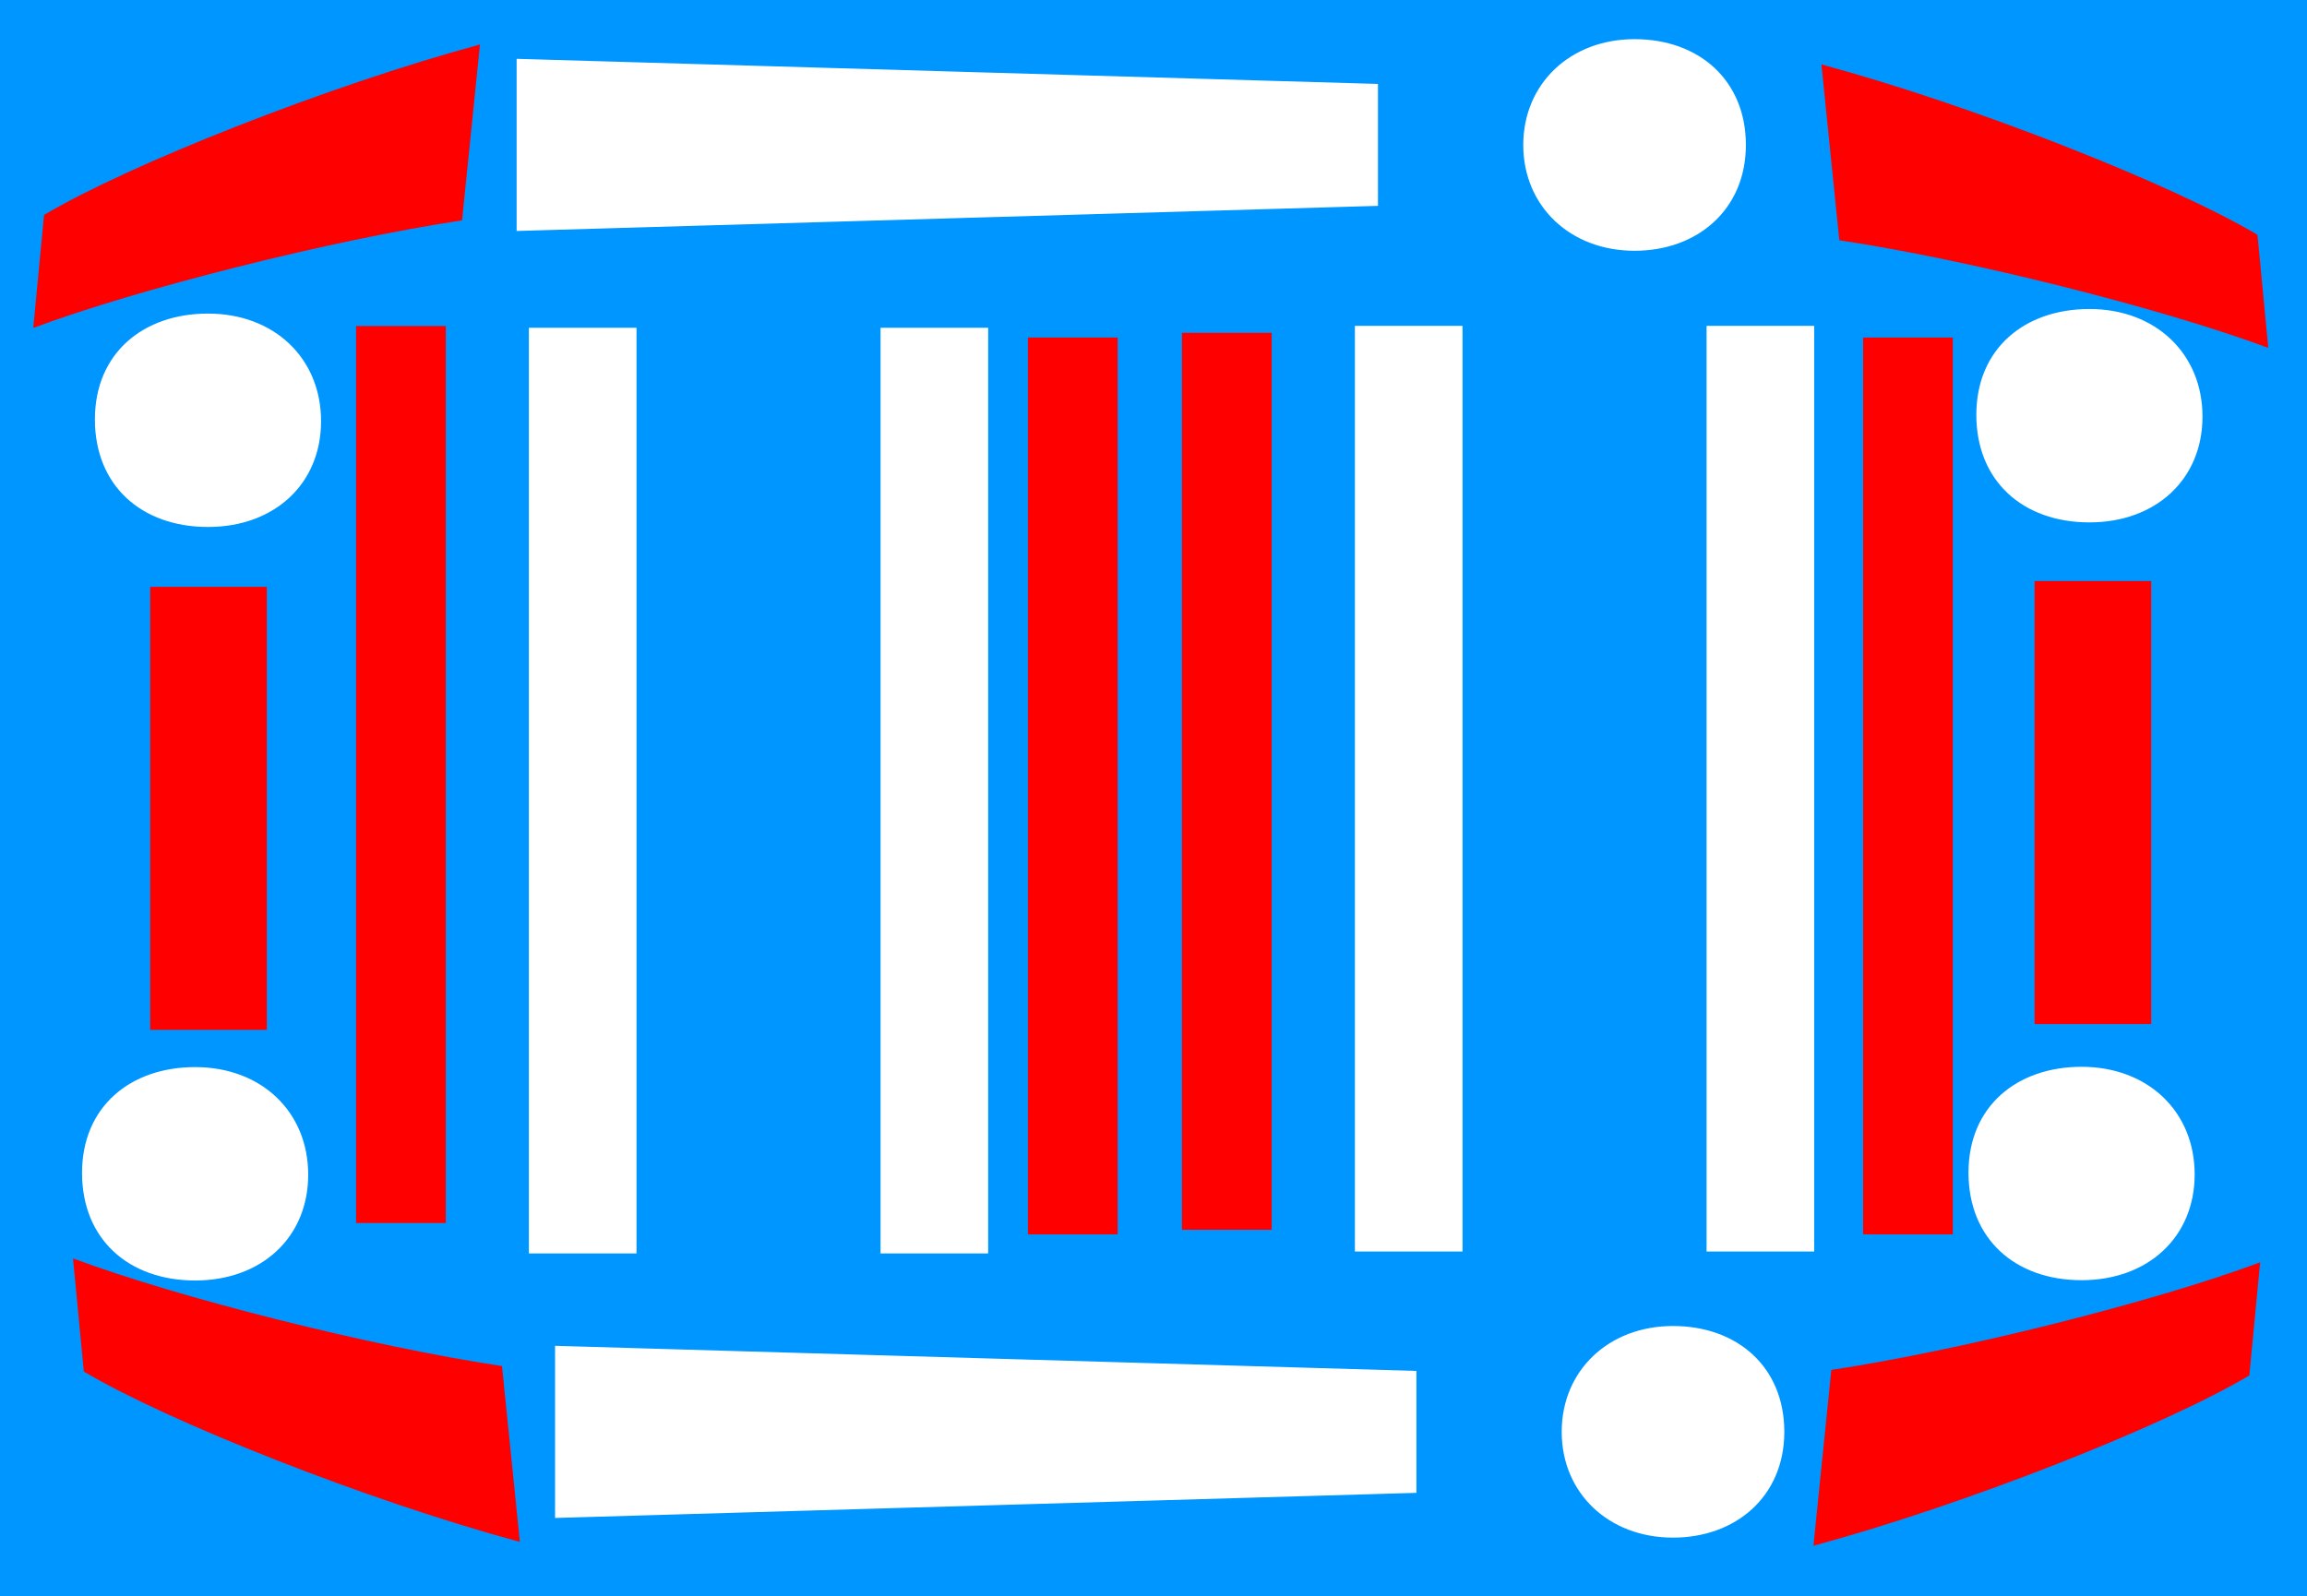
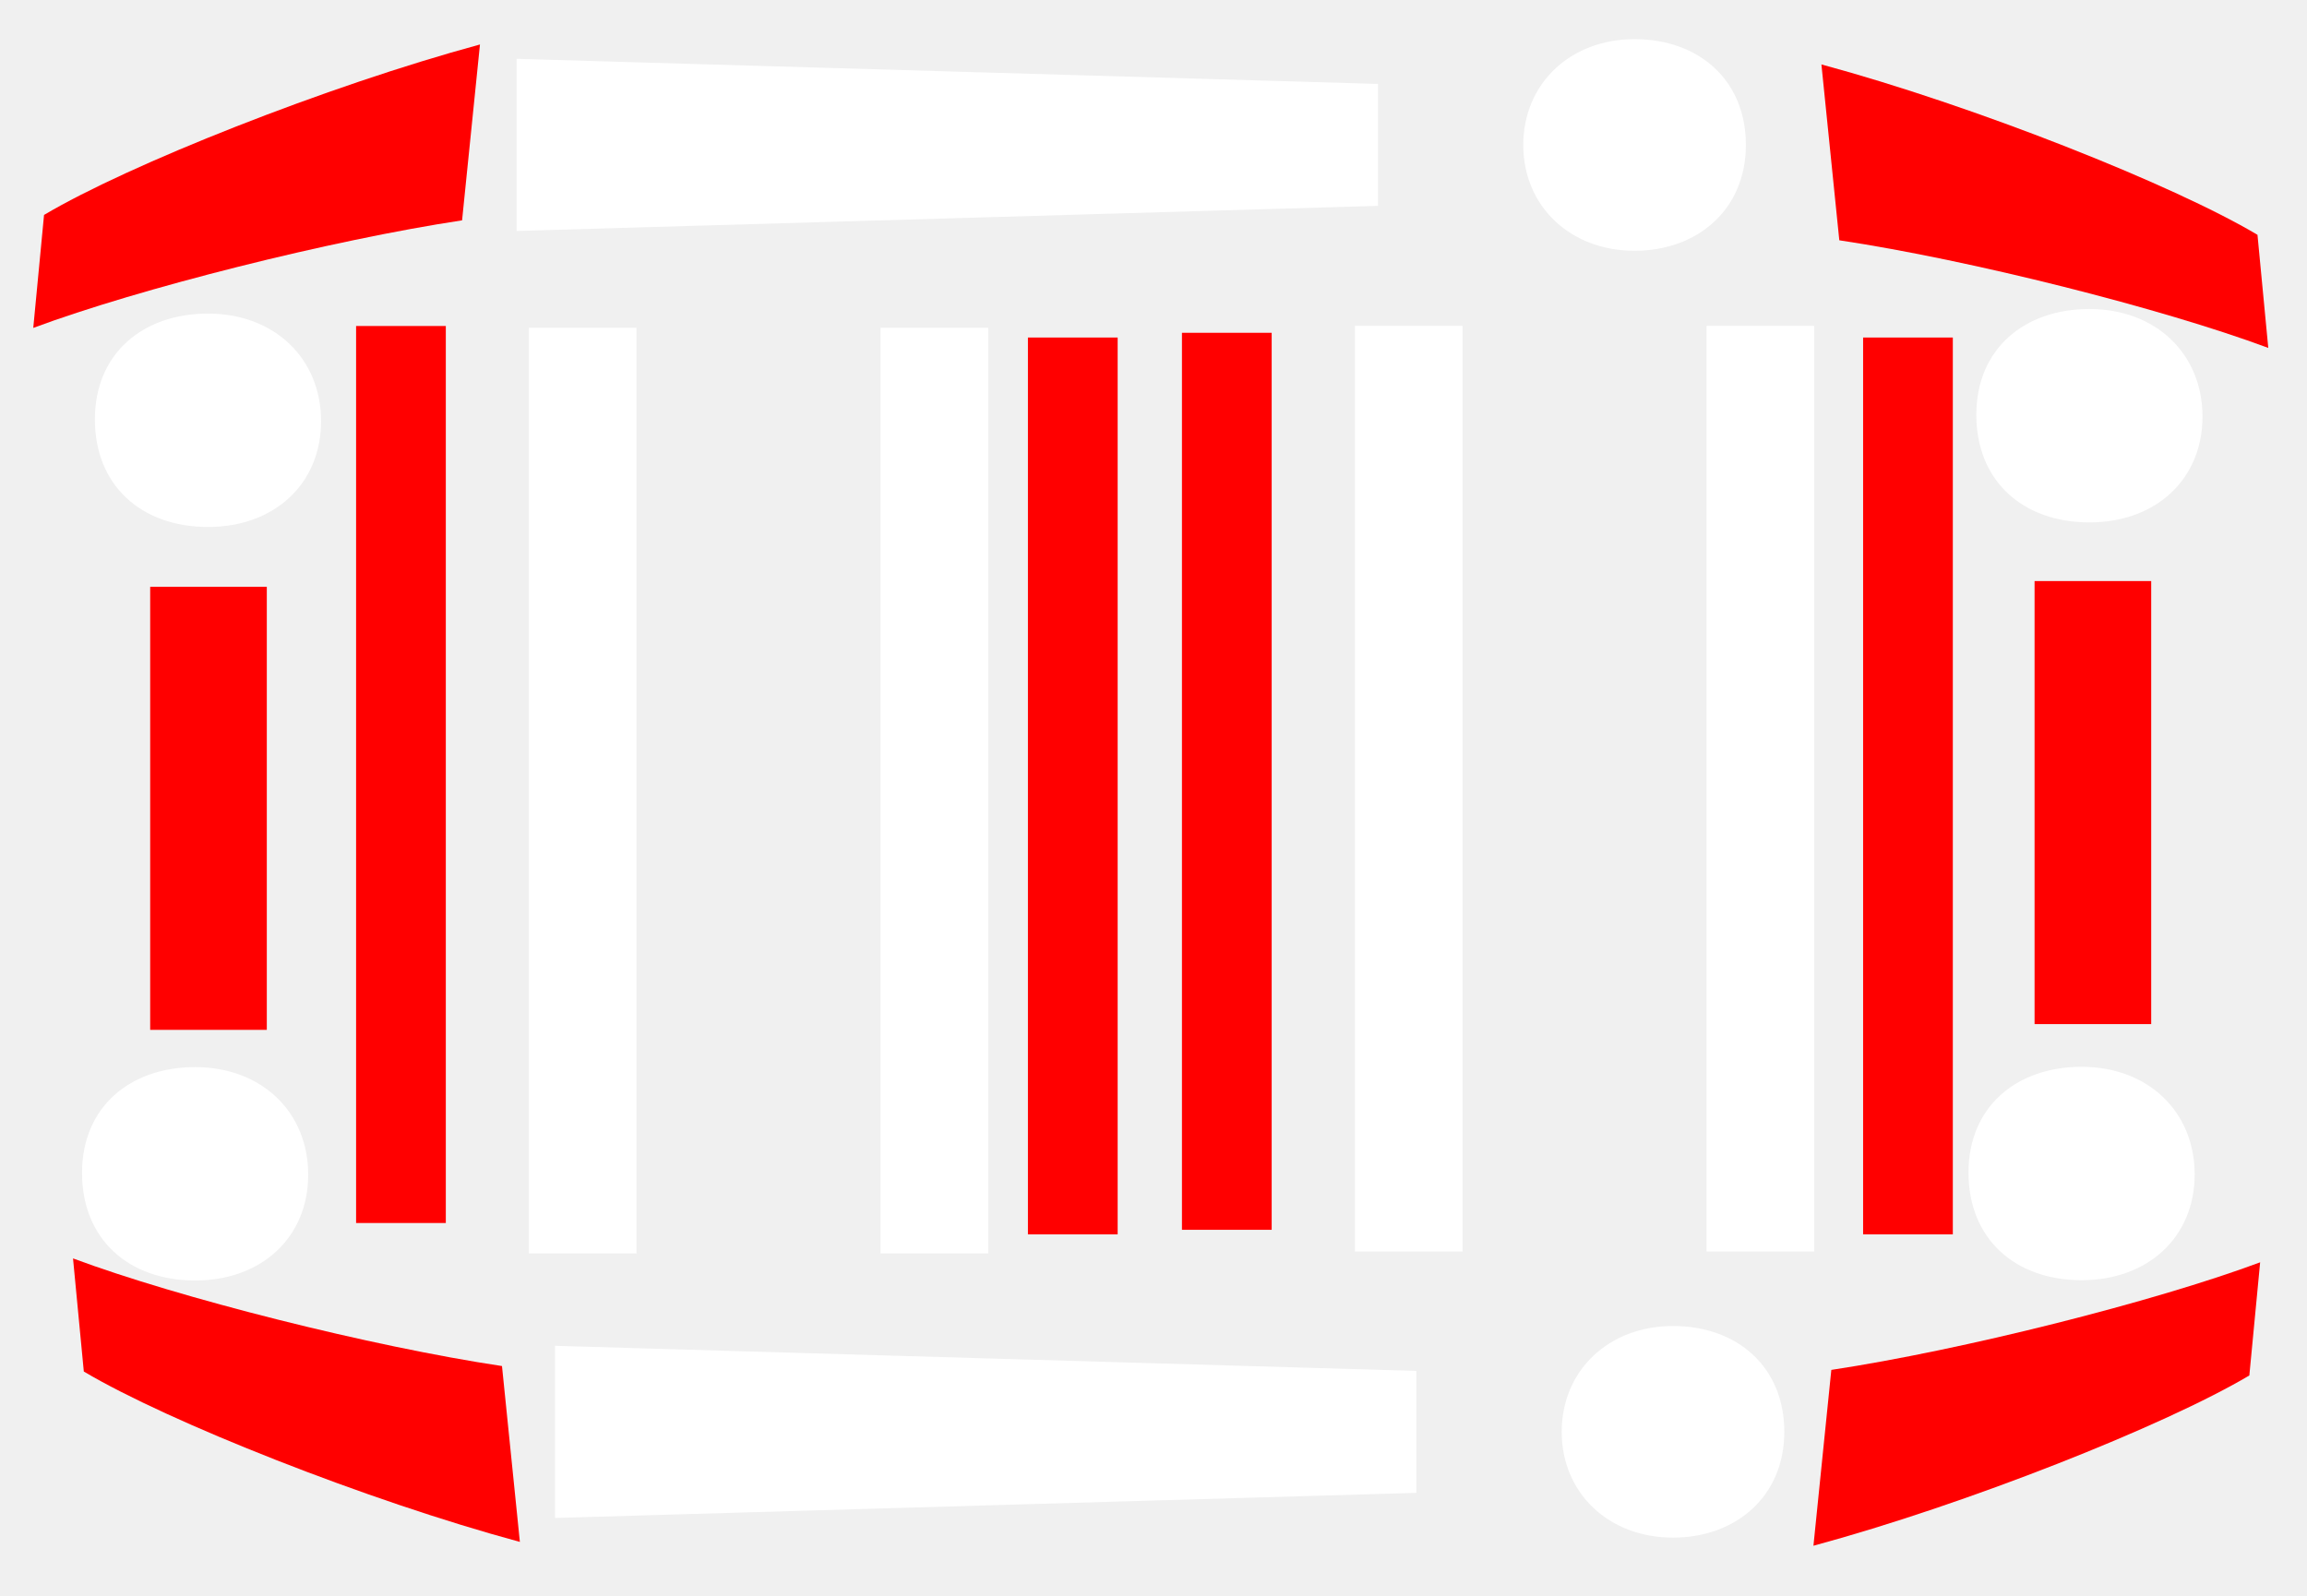
<svg xmlns="http://www.w3.org/2000/svg" id="Calque_1" version="1.1" viewBox="0 0 1560.7 1080">
  <defs>
    <style>
      .st0 {
-         font-size: 1296px;
+         fill: #0096ff;
      }

      .st0, .st1, .st2, .st3 {
-         isolation: isolate;
-       }
- 
-       .st0, .st1, .st3 {
-         font-family: MyriadPro-Regular, 'Myriad Pro';
-       }
- 
-       .st0, .st4, .st3 {
-         fill: red;
-       }
- 
-       .st5 {
-         fill: #0096ff;
-       }
- 
-       .st5, .st6 {
+         display: none;
+       }
+ 
+       .st0, .st4 {
        stroke: #000;
        stroke-miterlimit: 10;
      }

-       .st7, .st1 {
+       .st5, .st1 {
+         font-size: 1296px;
+       }
+ 
+       .st5, .st6, .st2, .st7 {
+         isolation: isolate;
+       }
+ 
+       .st5, .st6, .st7 {
+         font-family: MyriadPro-Regular, 'Myriad Pro';
+       }
+ 
+       .st5, .st8, .st7 {
+         fill: red;
+       }
+ 
+       .st9, .st6 {
        fill: #fff;
      }

-       .st1, .st3 {
+       .st1 {
+         font-family: HelveticaNeue, 'Helvetica Neue';
+       }
+ 
+       .st6, .st7 {
        font-size: 1213.9px;
      }

-       .st2, .st8 {
-         display: none;
-       }
- 
-       .st9 {
+       .st10 {
        fill: #da0001;
      }
    </style>
  </defs>
-   <rect class="st5" x="-232.8" y="-161.2" width="1926" height="1497.6" />
-   <g id="Calque_2" class="st8">
-     <rect class="st6" x="-117.9" y="-83" width="1773.3" height="1249.1" />
-   </g>
-   <g id="Calque_11" data-name="Calque_1" class="st8">
-     <g>
-       <path class="st7" d="M564.6,931.4h-305.6v-70.2h21.1v44.1h263.4v-44.1h21.1v70.2Z" />
-       <path class="st7" d="M254.7,154.5h306v70.2h-21.1v-44.1h-263.8v44.1h-21.1v-70.2h0Z" />
+   <rect class="st0" x="-232.8" y="-161.2" width="1926" height="1497.6" />
+   <g id="Calque_2" class="st3">
+     <rect class="st4" x="-117.9" y="-83" width="1773.3" height="1249.1" />
+   </g>
+   <g id="Calque_11" data-name="Calque_1" class="st3">
+     <g>
+       <path class="st9" d="M564.6,931.4h-305.6v-70.2h21.1v44.1h263.4v-44.1h21.1v70.2Z" />
+       <path class="st9" d="M254.7,154.5h306v70.2h-21.1v-44.1h-263.8v44.1h-21.1v-70.2h0Z" />
      <g>
-         <path class="st7" d="M540,650.3h19.2v191.7h-19.2v-191.7Z" />
-         <path class="st7" d="M540,458.5h19.2v191.7h-19.2v-191.7Z" />
-         <path class="st7" d="M540,266.8h19.2v191.7h-19.2v-191.7Z" />
+         <path class="st9" d="M540,650.3h19.2v191.7h-19.2v-191.7Z" />
+         <path class="st9" d="M540,458.5h19.2v191.7h-19.2v-191.7Z" />
+         <path class="st9" d="M540,266.8h19.2v191.7h-19.2v-191.7Z" />
      </g>
      <g>
-         <path class="st7" d="M251.8,638h19.2v191.7h-19.2v-191.7Z" />
-         <path class="st7" d="M251.8,446.3h19.2v191.7h-19.2v-191.7Z" />
-         <path class="st7" d="M251.9,254.6h19.2v191.7h-19.2v-191.7h0Z" />
+         <path class="st9" d="M251.8,638h19.2v191.7h-19.2v-191.7Z" />
+         <path class="st9" d="M251.8,446.3h19.2v191.7h-19.2v-191.7Z" />
+         <path class="st9" d="M251.9,254.6h19.2v191.7h-19.2v-191.7h0Z" />
      </g>
    </g>
    <g>
-       <path class="st7" d="M1078.2,642.6h19.2v191.7h-19.2v-191.7Z" />
-       <path class="st7" d="M1078.2,450.8h19.2v191.7h-19.2v-191.7Z" />
-       <path class="st7" d="M1078.2,259.1h19.2v191.7h-19.2v-191.7h0Z" />
-     </g>
-     <g>
-       <path class="st7" d="M790,630.3h19.2v191.7h-19.2v-191.7Z" />
-       <path class="st7" d="M790,438.6h19.2v191.7h-19.2v-191.7h0Z" />
-       <path class="st7" d="M790,246.9h19.2v191.7h-19.2v-191.7h0Z" />
-     </g>
-     <g>
-       <path class="st4" d="M579.3,180.3v-19.2h191.7v19.2h-191.7Z" />
-       <path class="st4" d="M579.2,931.1v-19.2h191.7v19.2h-191.7Z" />
-       <path class="st4" d="M579.3,230.1v-19.2h191.7v19.2h-191.7Z" />
-       <path class="st4" d="M579.3,269.7v-19.2h191.7v19.2h-191.7Z" />
-       <path class="st4" d="M579.3,319.6v-19.2h191.7v19.2h-191.7Z" />
-       <path class="st4" d="M579.3,445.9v-19.2h191.7v19.2h-191.7Z" />
-       <path class="st4" d="M579.3,485.5v-19.2h191.7v19.2h-191.7Z" />
-       <path class="st4" d="M579.3,363.9v-19.2h191.7v19.2h-191.7Z" />
-       <path class="st4" d="M579.3,403.5v-19.2h191.7v19.2h-191.7Z" />
-       <path class="st4" d="M579.3,608.9v-19.2h191.7v19.2h-191.7Z" />
-       <path class="st4" d="M579.3,648.5v-19.2h191.7v19.2h-191.7Z" />
-       <path class="st4" d="M579.3,526.9v-19.2h191.7v19.2h-191.7Z" />
-       <path class="st4" d="M579.3,566.5v-19.2h191.7v19.2h-191.7Z" />
-       <path class="st4" d="M579.3,772.5v-19.2h191.7v19.2h-191.7Z" />
-       <path class="st4" d="M579.2,812.1v-19.2h191.7v19.2h-191.7Z" />
-       <path class="st4" d="M579.3,690.5v-19.2h191.7v19.2h-191.7Z" />
-       <path class="st4" d="M579.3,730.1v-19.2h191.7v19.2h-191.7Z" />
-       <path class="st4" d="M579.2,888.9v-19.2h191.7v19.2h-191.7Z" />
-       <path class="st4" d="M579.2,853.5v-19.2h191.7v19.2h-191.7Z" />
-     </g>
-     <g>
-       <path class="st9" d="M1126.7,169.1v-19.2h191.7v19.2h-191.7Z" />
-       <path class="st9" d="M1126.7,919.8v-19.2h191.7v19.2h-191.7Z" />
-       <path class="st9" d="M1126.7,218.9v-19.2h191.7v19.2h-191.7Z" />
-       <path class="st9" d="M1126.7,258.5v-19.2h191.7v19.2h-191.7Z" />
-       <path class="st9" d="M1126.7,308.3v-19.2h191.7v19.2h-191.7Z" />
-       <path class="st9" d="M1126.7,434.7v-19.2h191.7v19.2h-191.7Z" />
-       <path class="st9" d="M1126.7,474.3v-19.2h191.7v19.2h-191.7Z" />
-       <path class="st9" d="M1126.7,352.6v-19.2h191.7v19.2h-191.7Z" />
-       <path class="st9" d="M1126.7,392.2v-19.2h191.7v19.2h-191.7Z" />
-       <path class="st9" d="M1126.7,597.7v-19.2h191.7v19.2h-191.7Z" />
-       <path class="st9" d="M1126.7,637.3v-19.2h191.7v19.2h-191.7Z" />
-       <path class="st9" d="M1126.7,515.6v-19.2h191.7v19.2h-191.7Z" />
-       <path class="st9" d="M1126.7,555.2v-19.2h191.7v19.2h-191.7Z" />
-       <path class="st9" d="M1126.7,761.3v-19.2h191.7v19.2h-191.7Z" />
-       <path class="st9" d="M1126.7,800.9v-19.2h191.7v19.2h-191.7Z" />
-       <path class="st9" d="M1126.7,679.3v-19.2h191.7v19.2h-191.7Z" />
-       <path class="st9" d="M1126.7,718.9v-19.2h191.7v19.2h-191.7Z" />
-       <path class="st9" d="M1126.7,877.6v-19.2h191.7v19.2h-191.7Z" />
-       <path class="st9" d="M1126.7,842.3v-19.2h191.7v19.2h-191.7Z" />
-     </g>
-     <path class="st9" d="M1348.3,398.7v-19.2h191.7v19.2h-191.7Z" />
-     <path class="st9" d="M1348.3,448.5v-19.2h191.7v19.2h-191.7Z" />
-     <path class="st9" d="M1348.3,488.1v-19.2h191.7v19.2h-191.7Z" />
-     <path class="st9" d="M1348.3,537.9v-19.2h191.7v19.2h-191.7Z" />
-     <path class="st9" d="M1348.3,664.2v-19.2h191.7v19.2h-191.7Z" />
-     <path class="st9" d="M1348.3,703.8v-19.2h191.7v19.2h-191.7Z" />
-     <path class="st9" d="M1348.3,582.2v-19.2h191.7v19.2h-191.7Z" />
-     <path class="st9" d="M1348.3,621.8v-19.2h191.7v19.2h-191.7Z" />
-     <g>
-       <path class="st9" d="M20.7,379.4v-19.2h191.7v19.2s-191.7,0-191.7,0Z" />
-       <path class="st9" d="M20.7,429.2v-19.2h191.7v19.2s-191.7,0-191.7,0Z" />
-       <path class="st9" d="M20.7,468.8v-19.2h191.7v19.2s-191.7,0-191.7,0Z" />
-       <path class="st9" d="M20.7,518.6v-19.2h191.7v19.2s-191.7,0-191.7,0Z" />
-       <path class="st9" d="M20.7,645v-19.2h191.7v19.2s-191.7,0-191.7,0Z" />
-       <path class="st9" d="M20.7,684.6v-19.2h191.7v19.2s-191.7,0-191.7,0Z" />
-       <path class="st9" d="M20.7,562.9v-19.2h191.7v19.2s-191.7,0-191.7,0Z" />
-       <path class="st9" d="M20.7,602.5v-19.2h191.7v19.2s-191.7,0-191.7,0Z" />
-       <path class="st9" d="M20.7,725.9v-19.2h191.7v19.2s-191.7,0-191.7,0Z" />
-     </g>
-     <path class="st7" d="M812.1,895.9h224.3c16.5,0,35.3-.4,47.9-1.5v30.3l-32.2,1.5v.8c20.7,10.4,36.4,33,36.4,63.3,0,44.9-38,79.4-94.3,79.4-61.7.4-99.7-38-99.7-83.2s13.4-47.5,28.4-56v-.8h-110.8v-33.7h0ZM974.3,929.7c-4.2,0-10,.4-14.2,1.5-21.5,5-39.1,23.4-39.1,48.7s30.7,55.6,71.7,55.6,68.6-18.4,68.6-54.8-15-43.3-40.3-49.5c-4.6-1.2-9.2-1.5-14.6-1.5h-32.2,0Z" />
-     <path class="st7" d="M1076.7,187.5c-12.7-.8-31.4-1.5-47.9-1.5h-224.3v-33.4h116.6v-.8c-20.7-11.9-34.1-33.4-34.1-63.3,0-46,38.3-78.6,94.7-78.2,66.3,0,99.3,41.8,99.3,83.2s-10.4,48.3-34.9,62.1v1.2l30.7,1.5v29.1h0ZM1002.3,152.6c4.2,0,8.4-.8,12.3-1.5,23.4-6.5,39.5-26.1,39.5-50.6,0-35.3-28.8-56.4-71.3-56.4s-69,19.2-69,55.2,15.7,44.5,41.4,51.4c3.8.8,8.4,1.9,13.8,1.9h33.4-.1Z" />
-     <path class="st7" d="M1360.8,151.9c8.8-4.6,28.4-10.7,53.3-10.7,56,0,92.4,38,92.4,94.7s-39.1,98.5-99.7,98.5-37.6-5-46.8-9.6l7.7-26.1c8.1,4.6,20.7,8.8,39.1,8.8,42.6,0,65.6-31.4,65.6-70.2s-27.6-69.4-64.4-69.4-31.8,5-41.4,9.2l-5.8-25.3h0Z" />
-     <path class="st7" d="M1355.2,748.9c8.8-4.6,28.4-10.7,53.3-10.7,56,0,92.4,38,92.4,94.7s-39.1,98.5-99.7,98.5-37.6-5-46.8-9.6l7.7-26.1c8.1,4.6,20.7,8.8,39.1,8.8,42.6,0,65.6-31.4,65.6-70.2s-27.6-69.4-64.4-69.4-31.8,5-41.4,9.2l-5.8-25.3h0Z" />
-     <path class="st7" d="M201.3,930.9c-8.8,4.6-28.4,10.7-53.3,10.7-56,0-92.4-38-92.4-94.7s39.1-98.5,99.7-98.5,37.6,5,46.8,9.6l-7.7,26.1c-8.1-4.6-20.7-8.8-39.1-8.8-42.6,0-65.6,31.4-65.6,70.2s27.6,69.4,64.4,69.4,31.8-5,41.4-9.2l5.8,25.3h0Z" />
-     <path class="st7" d="M207,333.9c-8.8,4.6-28.4,10.7-53.3,10.7-56,0-92.4-38-92.4-94.7s39.1-98.5,99.7-98.5,37.6,5,46.8,9.6l-7.7,26.1c-8.1-4.6-20.7-8.8-39.1-8.8-42.6,0-65.6,31.4-65.6,70.2s27.6,69.4,64.4,69.4,31.8-5,41.4-9.2l5.8,25.3h0Z" />
-   </g>
-   <g id="Calque_3" class="st8">
-     <g class="st2">
-       <text class="st3" transform="translate(1087.5 356.7) rotate(90)">
+       <path class="st9" d="M1078.2,642.6h19.2v191.7h-19.2v-191.7Z" />
+       <path class="st9" d="M1078.2,450.8h19.2v191.7h-19.2v-191.7Z" />
+       <path class="st9" d="M1078.2,259.1h19.2v191.7h-19.2v-191.7h0Z" />
+     </g>
+     <g>
+       <path class="st9" d="M790,630.3h19.2v191.7h-19.2v-191.7Z" />
+       <path class="st9" d="M790,438.6h19.2v191.7h-19.2v-191.7h0Z" />
+       <path class="st9" d="M790,246.9h19.2v191.7h-19.2v-191.7h0Z" />
+     </g>
+     <g>
+       <path class="st8" d="M579.3,180.3v-19.2h191.7v19.2h-191.7Z" />
+       <path class="st8" d="M579.2,931.1v-19.2h191.7v19.2h-191.7Z" />
+       <path class="st8" d="M579.3,230.1v-19.2h191.7v19.2h-191.7Z" />
+       <path class="st8" d="M579.3,269.7v-19.2h191.7v19.2h-191.7Z" />
+       <path class="st8" d="M579.3,319.6v-19.2h191.7v19.2h-191.7Z" />
+       <path class="st8" d="M579.3,445.9v-19.2h191.7v19.2h-191.7Z" />
+       <path class="st8" d="M579.3,485.5v-19.2h191.7v19.2h-191.7Z" />
+       <path class="st8" d="M579.3,363.9v-19.2h191.7v19.2h-191.7Z" />
+       <path class="st8" d="M579.3,403.5v-19.2h191.7v19.2h-191.7Z" />
+       <path class="st8" d="M579.3,608.9v-19.2h191.7v19.2h-191.7Z" />
+       <path class="st8" d="M579.3,648.5v-19.2h191.7v19.2h-191.7Z" />
+       <path class="st8" d="M579.3,526.9v-19.2h191.7v19.2h-191.7Z" />
+       <path class="st8" d="M579.3,566.5v-19.2h191.7v19.2h-191.7Z" />
+       <path class="st8" d="M579.3,772.5v-19.2h191.7v19.2h-191.7Z" />
+       <path class="st8" d="M579.2,812.1v-19.2h191.7v19.2h-191.7Z" />
+       <path class="st8" d="M579.3,690.5v-19.2h191.7v19.2h-191.7Z" />
+       <path class="st8" d="M579.3,730.1v-19.2h191.7v19.2h-191.7Z" />
+       <path class="st8" d="M579.2,888.9v-19.2h191.7v19.2h-191.7Z" />
+       <path class="st8" d="M579.2,853.5v-19.2h191.7v19.2h-191.7Z" />
+     </g>
+     <g>
+       <path class="st10" d="M1126.7,169.1v-19.2h191.7v19.2h-191.7Z" />
+       <path class="st10" d="M1126.7,919.8v-19.2h191.7v19.2h-191.7Z" />
+       <path class="st10" d="M1126.7,218.9v-19.2h191.7v19.2h-191.7Z" />
+       <path class="st10" d="M1126.7,258.5v-19.2h191.7v19.2h-191.7Z" />
+       <path class="st10" d="M1126.7,308.3v-19.2h191.7v19.2h-191.7Z" />
+       <path class="st10" d="M1126.7,434.7v-19.2h191.7v19.2h-191.7Z" />
+       <path class="st10" d="M1126.7,474.3v-19.2h191.7v19.2h-191.7Z" />
+       <path class="st10" d="M1126.7,352.6v-19.2h191.7v19.2h-191.7Z" />
+       <path class="st10" d="M1126.7,392.2v-19.2h191.7v19.2h-191.7Z" />
+       <path class="st10" d="M1126.7,597.7v-19.2h191.7v19.2h-191.7Z" />
+       <path class="st10" d="M1126.7,637.3v-19.2h191.7v19.2h-191.7Z" />
+       <path class="st10" d="M1126.7,515.6v-19.2h191.7v19.2h-191.7Z" />
+       <path class="st10" d="M1126.7,555.2v-19.2h191.7v19.2h-191.7Z" />
+       <path class="st10" d="M1126.7,761.3v-19.2h191.7v19.2h-191.7Z" />
+       <path class="st10" d="M1126.7,800.9v-19.2h191.7v19.2h-191.7Z" />
+       <path class="st10" d="M1126.7,679.3v-19.2h191.7v19.2h-191.7Z" />
+       <path class="st10" d="M1126.7,718.9v-19.2h191.7v19.2h-191.7Z" />
+       <path class="st10" d="M1126.7,877.6v-19.2h191.7v19.2h-191.7Z" />
+       <path class="st10" d="M1126.7,842.3v-19.2h191.7v19.2h-191.7Z" />
+     </g>
+     <path class="st10" d="M1348.3,398.7v-19.2h191.7v19.2h-191.7Z" />
+     <path class="st10" d="M1348.3,448.5v-19.2h191.7v19.2h-191.7Z" />
+     <path class="st10" d="M1348.3,488.1v-19.2h191.7v19.2h-191.7Z" />
+     <path class="st10" d="M1348.3,537.9v-19.2h191.7v19.2h-191.7Z" />
+     <path class="st10" d="M1348.3,664.2v-19.2h191.7v19.2h-191.7Z" />
+     <path class="st10" d="M1348.3,703.8v-19.2h191.7v19.2h-191.7Z" />
+     <path class="st10" d="M1348.3,582.2v-19.2h191.7v19.2h-191.7Z" />
+     <path class="st10" d="M1348.3,621.8v-19.2h191.7v19.2h-191.7Z" />
+     <g>
+       <path class="st10" d="M20.7,379.4v-19.2h191.7v19.2s-191.7,0-191.7,0Z" />
+       <path class="st10" d="M20.7,429.2v-19.2h191.7v19.2s-191.7,0-191.7,0Z" />
+       <path class="st10" d="M20.7,468.8v-19.2h191.7v19.2s-191.7,0-191.7,0Z" />
+       <path class="st10" d="M20.7,518.6v-19.2h191.7v19.2s-191.7,0-191.7,0Z" />
+       <path class="st10" d="M20.7,645v-19.2h191.7v19.2s-191.7,0-191.7,0Z" />
+       <path class="st10" d="M20.7,684.6v-19.2h191.7v19.2s-191.7,0-191.7,0Z" />
+       <path class="st10" d="M20.7,562.9v-19.2h191.7v19.2s-191.7,0-191.7,0Z" />
+       <path class="st10" d="M20.7,602.5v-19.2h191.7v19.2s-191.7,0-191.7,0Z" />
+       <path class="st10" d="M20.7,725.9v-19.2h191.7v19.2s-191.7,0-191.7,0Z" />
+     </g>
+     <path class="st9" d="M812.1,895.9h224.3c16.5,0,35.3-.4,47.9-1.5v30.3l-32.2,1.5v.8c20.7,10.4,36.4,33,36.4,63.3,0,44.9-38,79.4-94.3,79.4-61.7.4-99.7-38-99.7-83.2s13.4-47.5,28.4-56v-.8h-110.8v-33.7h0ZM974.3,929.7c-4.2,0-10,.4-14.2,1.5-21.5,5-39.1,23.4-39.1,48.7s30.7,55.6,71.7,55.6,68.6-18.4,68.6-54.8-15-43.3-40.3-49.5c-4.6-1.2-9.2-1.5-14.6-1.5h-32.2,0Z" />
+     <path class="st9" d="M1076.7,187.5c-12.7-.8-31.4-1.5-47.9-1.5h-224.3v-33.4h116.6v-.8c-20.7-11.9-34.1-33.4-34.1-63.3,0-46,38.3-78.6,94.7-78.2,66.3,0,99.3,41.8,99.3,83.2s-10.4,48.3-34.9,62.1v1.2l30.7,1.5v29.1h0ZM1002.3,152.6c4.2,0,8.4-.8,12.3-1.5,23.4-6.5,39.5-26.1,39.5-50.6,0-35.3-28.8-56.4-71.3-56.4s-69,19.2-69,55.2,15.7,44.5,41.4,51.4c3.8.8,8.4,1.9,13.8,1.9h33.4-.1Z" />
+     <path class="st9" d="M1360.8,151.9c8.8-4.6,28.4-10.7,53.3-10.7,56,0,92.4,38,92.4,94.7s-39.1,98.5-99.7,98.5-37.6-5-46.8-9.6l7.7-26.1c8.1,4.6,20.7,8.8,39.1,8.8,42.6,0,65.6-31.4,65.6-70.2s-27.6-69.4-64.4-69.4-31.8,5-41.4,9.2l-5.8-25.3h0Z" />
+     <path class="st9" d="M1355.2,748.9c8.8-4.6,28.4-10.7,53.3-10.7,56,0,92.4,38,92.4,94.7s-39.1,98.5-99.7,98.5-37.6-5-46.8-9.6l7.7-26.1c8.1,4.6,20.7,8.8,39.1,8.8,42.6,0,65.6-31.4,65.6-70.2s-27.6-69.4-64.4-69.4-31.8,5-41.4,9.2l-5.8-25.3h0Z" />
+     <path class="st9" d="M201.3,930.9c-8.8,4.6-28.4,10.7-53.3,10.7-56,0-92.4-38-92.4-94.7s39.1-98.5,99.7-98.5,37.6,5,46.8,9.6l-7.7,26.1c-8.1-4.6-20.7-8.8-39.1-8.8-42.6,0-65.6,31.4-65.6,70.2s27.6,69.4,64.4,69.4,31.8-5,41.4-9.2l5.8,25.3h0Z" />
+     <path class="st9" d="M207,333.9c-8.8,4.6-28.4,10.7-53.3,10.7-56,0-92.4-38-92.4-94.7s39.1-98.5,99.7-98.5,37.6,5,46.8,9.6l-7.7,26.1c-8.1-4.6-20.7-8.8-39.1-8.8-42.6,0-65.6,31.4-65.6,70.2s27.6,69.4,64.4,69.4,31.8-5,41.4-9.2l5.8,25.3h0Z" />
+   </g>
+   <g id="Calque_3" class="st3">
+     <g class="st2">
+       <text class="st7" transform="translate(1087.5 356.7) rotate(90)">
        <tspan x="0" y="0">-</tspan>
      </text>
    </g>
    <g class="st2">
-       <text class="st0" transform="translate(413.1 -43.5) rotate(90)">
+       <text class="st5" transform="translate(413.1 -43.5) rotate(90)">
        <tspan x="0" y="0">|</tspan>
      </text>
    </g>
    <g class="st2">
-       <text class="st0" transform="translate(425.8 787) rotate(90)">
+       <text class="st5" transform="translate(425.8 787) rotate(90)">
        <tspan x="0" y="0">|</tspan>
      </text>
    </g>
    <g class="st2">
-       <text class="st3" transform="translate(-187.3 360.6) rotate(90)">
+       <text class="st7" transform="translate(-187.3 360.6) rotate(90)">
        <tspan x="0" y="0">-</tspan>
      </text>
    </g>
    <g class="st2">
-       <text class="st1" transform="translate(77.6 149) rotate(90)">
-         <tspan x="0" y="0">.</tspan>
-       </text>
-     </g>
-     <g class="st2">
-       <text class="st1" transform="translate(68.9 659) rotate(90)">
-         <tspan x="0" y="0">.</tspan>
-       </text>
-     </g>
-     <g class="st2">
-       <text class="st1" transform="translate(1350.4 146) rotate(90)">
-         <tspan x="0" y="0">.</tspan>
-       </text>
-     </g>
-     <g class="st2">
-       <text class="st1" transform="translate(1345.1 658.8) rotate(90)">
-         <tspan x="0" y="0">.</tspan>
-       </text>
-     </g>
-     <g class="st2">
-       <text class="st1" transform="translate(745.4 172) rotate(90)">
+       <text class="st6" transform="translate(77.6 149) rotate(90)">
+         <tspan x="0" y="0">.</tspan>
+       </text>
+     </g>
+     <g class="st2">
+       <text class="st6" transform="translate(68.9 659) rotate(90)">
+         <tspan x="0" y="0">.</tspan>
+       </text>
+     </g>
+     <g class="st2">
+       <text class="st6" transform="translate(1350.4 146) rotate(90)">
+         <tspan x="0" y="0">.</tspan>
+       </text>
+     </g>
+     <g class="st2">
+       <text class="st6" transform="translate(1345.1 658.8) rotate(90)">
+         <tspan x="0" y="0">.</tspan>
+       </text>
+     </g>
+     <g class="st2">
+       <text class="st6" transform="translate(745.4 172) rotate(90)">
        <tspan x="0" y="0">=</tspan>
      </text>
    </g>
    <g class="st2">
-       <text class="st1" transform="translate(186.6 173.3) rotate(90)">
+       <text class="st6" transform="translate(186.6 173.3) rotate(90)">
        <tspan x="0" y="0">=</tspan>
      </text>
    </g>
    <g class="st2">
-       <text class="st3" transform="translate(392.7 220.6) rotate(90)">
-         <tspan x="0" y="0">_</tspan>
-       </text>
-     </g>
-     <g class="st2">
-       <text class="st3" transform="translate(847.2 228.4) rotate(90)">
-         <tspan x="0" y="0">_</tspan>
-       </text>
-     </g>
-     <g class="st2">
-       <text class="st3" transform="translate(951.3 225.2) rotate(90)">
-         <tspan x="0" y="0">_</tspan>
-       </text>
-     </g>
-     <g class="st2">
-       <text class="st3" transform="translate(1412.2 228.4) rotate(90)">
-         <tspan x="0" y="0">_</tspan>
-       </text>
-     </g>
-     <g class="st2">
-       <text class="st3" transform="translate(1385.1 254.8) rotate(-90)">
-         <tspan x="0" y="0">,</tspan>
-       </text>
-     </g>
-     <g class="st2">
-       <text class="st3" transform="translate(1379.8 834.8) rotate(90) scale(1 -1)">
-         <tspan x="0" y="0">,</tspan>
-       </text>
-     </g>
-     <g class="st2">
-       <text class="st3" transform="translate(171.8 241.4) rotate(-90) scale(1 -1)">
-         <tspan x="0" y="0">,</tspan>
-       </text>
-     </g>
-     <g class="st2">
-       <text class="st3" transform="translate(198.9 832.2) rotate(90)">
-         <tspan x="0" y="0">,</tspan>
-       </text>
-     </g>
-     <g class="st2">
-       <text class="st1" transform="translate(1167.7 237.7) rotate(-90)">
+       <text class="st7" transform="translate(392.7 220.6) rotate(90)">
+         <tspan x="0" y="0">_</tspan>
+       </text>
+     </g>
+     <g class="st2">
+       <text class="st7" transform="translate(847.2 228.4) rotate(90)">
+         <tspan x="0" y="0">_</tspan>
+       </text>
+     </g>
+     <g class="st2">
+       <text class="st7" transform="translate(951.3 225.2) rotate(90)">
+         <tspan x="0" y="0">_</tspan>
+       </text>
+     </g>
+     <g class="st2">
+       <text class="st7" transform="translate(1412.2 228.4) rotate(90)">
+         <tspan x="0" y="0">_</tspan>
+       </text>
+     </g>
+     <g class="st2">
+       <text class="st7" transform="translate(1385.1 254.8) rotate(-90)">
+         <tspan x="0" y="0">,</tspan>
+       </text>
+     </g>
+     <g class="st2">
+       <text class="st7" transform="translate(1379.8 834.8) rotate(90) scale(1 -1)">
+         <tspan x="0" y="0">,</tspan>
+       </text>
+     </g>
+     <g class="st2">
+       <text class="st7" transform="translate(171.8 241.4) rotate(-90) scale(1 -1)">
+         <tspan x="0" y="0">,</tspan>
+       </text>
+     </g>
+     <g class="st2">
+       <text class="st7" transform="translate(198.9 832.2) rotate(90)">
+         <tspan x="0" y="0">,</tspan>
+       </text>
+     </g>
+     <g class="st2">
+       <text class="st6" transform="translate(1167.7 237.7) rotate(-90)">
        <tspan x="0" y="0">!</tspan>
      </text>
    </g>
    <g class="st2">
-       <text class="st1" transform="translate(1193.7 1108.5) rotate(-90)">
+       <text class="st6" transform="translate(1193.7 1108.5) rotate(-90)">
        <tspan x="0" y="0">!</tspan>
      </text>
    </g>
  </g>
  <g id="Calque_3_-_copie">
-     <path class="st4" d="M1455.3,693h-78.9v-299.8h78.9v299.8Z" />
-     <path class="st4" d="M180.5,696.9h-78.9v-299.8h78.9v299.8Z" />
-     <path class="st7" d="M140.7,212.2c44.9,0,76.5,30.3,76.5,72.8s-31.6,71.6-76.5,71.6-76.5-27.9-76.5-72.8,32.8-71.6,76.5-71.6h0Z" />
-     <path class="st7" d="M132,722.1c44.9,0,76.5,30.3,76.5,72.8s-31.6,71.6-76.5,71.6-76.5-27.9-76.5-72.8,32.8-71.6,76.5-71.6Z" />
-     <path class="st7" d="M1413.5,209.1c44.9,0,76.5,30.3,76.5,72.8s-31.6,71.6-76.5,71.6-76.5-27.9-76.5-72.8,32.8-71.6,76.5-71.6Z" />
-     <path class="st7" d="M1408.2,721.9c44.9,0,76.5,30.3,76.5,72.8s-31.6,71.6-76.5,71.6-76.5-27.9-76.5-72.8,32.8-71.6,76.5-71.6Z" />
-     <path class="st7" d="M916.6,220.5h72.8v626.4h-72.8V220.5ZM1154.5,220.5h72.8v626.4h-72.8V220.5Z" />
-     <path class="st7" d="M357.8,221.8h72.8v626.4h-72.8V221.8ZM595.7,221.8h72.8v626.4h-72.8V221.8Z" />
-     <path class="st4" d="M301.6,827.6h-60.7V220.6h60.7v607Z" />
-     <path class="st4" d="M756.1,835.3h-60.7V228.4h60.7v607h0Z" />
-     <path class="st4" d="M860.3,832.2h-60.7V225.2h60.7v607Z" />
-     <path class="st4" d="M1321.1,835.3h-60.7V228.4h60.7v607h0Z" />
-     <path class="st4" d="M1534.4,235.4c-71.6-26.7-201.5-59.5-290.1-72.8l-12.1-119c103.2,27.9,237.9,81.3,295,115.3l7.3,76.5h-.1Z" />
-     <path class="st4" d="M1521.8,930.7c-57.1,34-191.8,87.4-295,115.3l12.1-119c88.6-13.4,218.5-46.1,290.1-72.8l-7.3,76.5h.1Z" />
-     <path class="st4" d="M29.7,145.5C86.8,111.5,221.5,58.1,324.7,30.1l-12.1,119c-88.6,13.4-218.5,46.1-290.1,72.8l7.3-76.5h0Z" />
-     <path class="st4" d="M49.5,851.6c71.6,26.7,201.5,59.5,290.1,72.8l12.1,119c-103.2-27.9-237.9-81.3-295-115.3l-7.3-76.5h0Z" />
-     <path class="st7" d="M932.2,139.3l-582.7,17V39.8l582.7,17v82.5ZM1105.8,169.7c-43.7,0-75.3-30.3-75.3-71.6s31.6-71.6,75.3-71.6,75.3,27.9,75.3,71.6-32.8,71.6-75.3,71.6Z" />
-     <path class="st7" d="M958.2,1010.2l-582.7,17v-116.5l582.7,17v82.5h0ZM1131.8,1040.5c-43.7,0-75.3-30.3-75.3-71.6s31.6-71.6,75.3-71.6,75.3,27.9,75.3,71.6-32.8,71.6-75.3,71.6Z" />
-   </g>
+     <path class="st8" d="M1455.3,693h-78.9v-299.8h78.9v299.8Z" />
+     <path class="st8" d="M180.5,696.9h-78.9v-299.8h78.9v299.8Z" />
+     <path class="st9" d="M140.7,212.2c44.9,0,76.5,30.3,76.5,72.8s-31.6,71.6-76.5,71.6-76.5-27.9-76.5-72.8,32.8-71.6,76.5-71.6h0Z" />
+     <path class="st9" d="M132,722.1c44.9,0,76.5,30.3,76.5,72.8s-31.6,71.6-76.5,71.6-76.5-27.9-76.5-72.8,32.8-71.6,76.5-71.6Z" />
+     <path class="st9" d="M1413.5,209.1c44.9,0,76.5,30.3,76.5,72.8s-31.6,71.6-76.5,71.6-76.5-27.9-76.5-72.8,32.8-71.6,76.5-71.6Z" />
+     <path class="st9" d="M1408.2,721.9c44.9,0,76.5,30.3,76.5,72.8s-31.6,71.6-76.5,71.6-76.5-27.9-76.5-72.8,32.8-71.6,76.5-71.6Z" />
+     <path class="st9" d="M916.6,220.5h72.8v626.4h-72.8V220.5ZM1154.5,220.5h72.8v626.4h-72.8V220.5Z" />
+     <path class="st9" d="M357.8,221.8h72.8v626.4h-72.8V221.8ZM595.7,221.8h72.8v626.4h-72.8V221.8Z" />
+     <path class="st8" d="M301.6,827.6h-60.7V220.6h60.7v607Z" />
+     <path class="st8" d="M756.1,835.3h-60.7V228.4h60.7v607h0Z" />
+     <path class="st8" d="M860.3,832.2h-60.7V225.2h60.7v607Z" />
+     <path class="st8" d="M1321.1,835.3h-60.7V228.4h60.7v607h0Z" />
+     <path class="st8" d="M1534.4,235.4c-71.6-26.7-201.5-59.5-290.1-72.8l-12.1-119c103.2,27.9,237.9,81.3,295,115.3l7.3,76.5h-.1Z" />
+     <path class="st8" d="M1521.8,930.7c-57.1,34-191.8,87.4-295,115.3l12.1-119c88.6-13.4,218.5-46.1,290.1-72.8l-7.3,76.5h.1Z" />
+     <path class="st8" d="M29.7,145.5C86.8,111.5,221.5,58.1,324.7,30.1l-12.1,119c-88.6,13.4-218.5,46.1-290.1,72.8l7.3-76.5h0Z" />
+     <path class="st8" d="M49.5,851.6c71.6,26.7,201.5,59.5,290.1,72.8l12.1,119c-103.2-27.9-237.9-81.3-295-115.3l-7.3-76.5h0Z" />
+     <path class="st9" d="M932.2,139.3l-582.7,17V39.8l582.7,17v82.5ZM1105.8,169.7c-43.7,0-75.3-30.3-75.3-71.6s31.6-71.6,75.3-71.6,75.3,27.9,75.3,71.6-32.8,71.6-75.3,71.6Z" />
+     <path class="st9" d="M958.2,1010.2l-582.7,17v-116.5l582.7,17v82.5h0ZM1131.8,1040.5c-43.7,0-75.3-30.3-75.3-71.6s31.6-71.6,75.3-71.6,75.3,27.9,75.3,71.6-32.8,71.6-75.3,71.6Z" />
+   </g>
+   <text class="st1" transform="translate(1351.8 315.1) rotate(-90)">
+     <tspan x="0" y="0">,</tspan>
+   </text>
+   <text class="st1" transform="translate(1360.4 774.8) rotate(90) scale(1 -1)">
+     <tspan x="0" y="0">,</tspan>
+   </text>
</svg>
